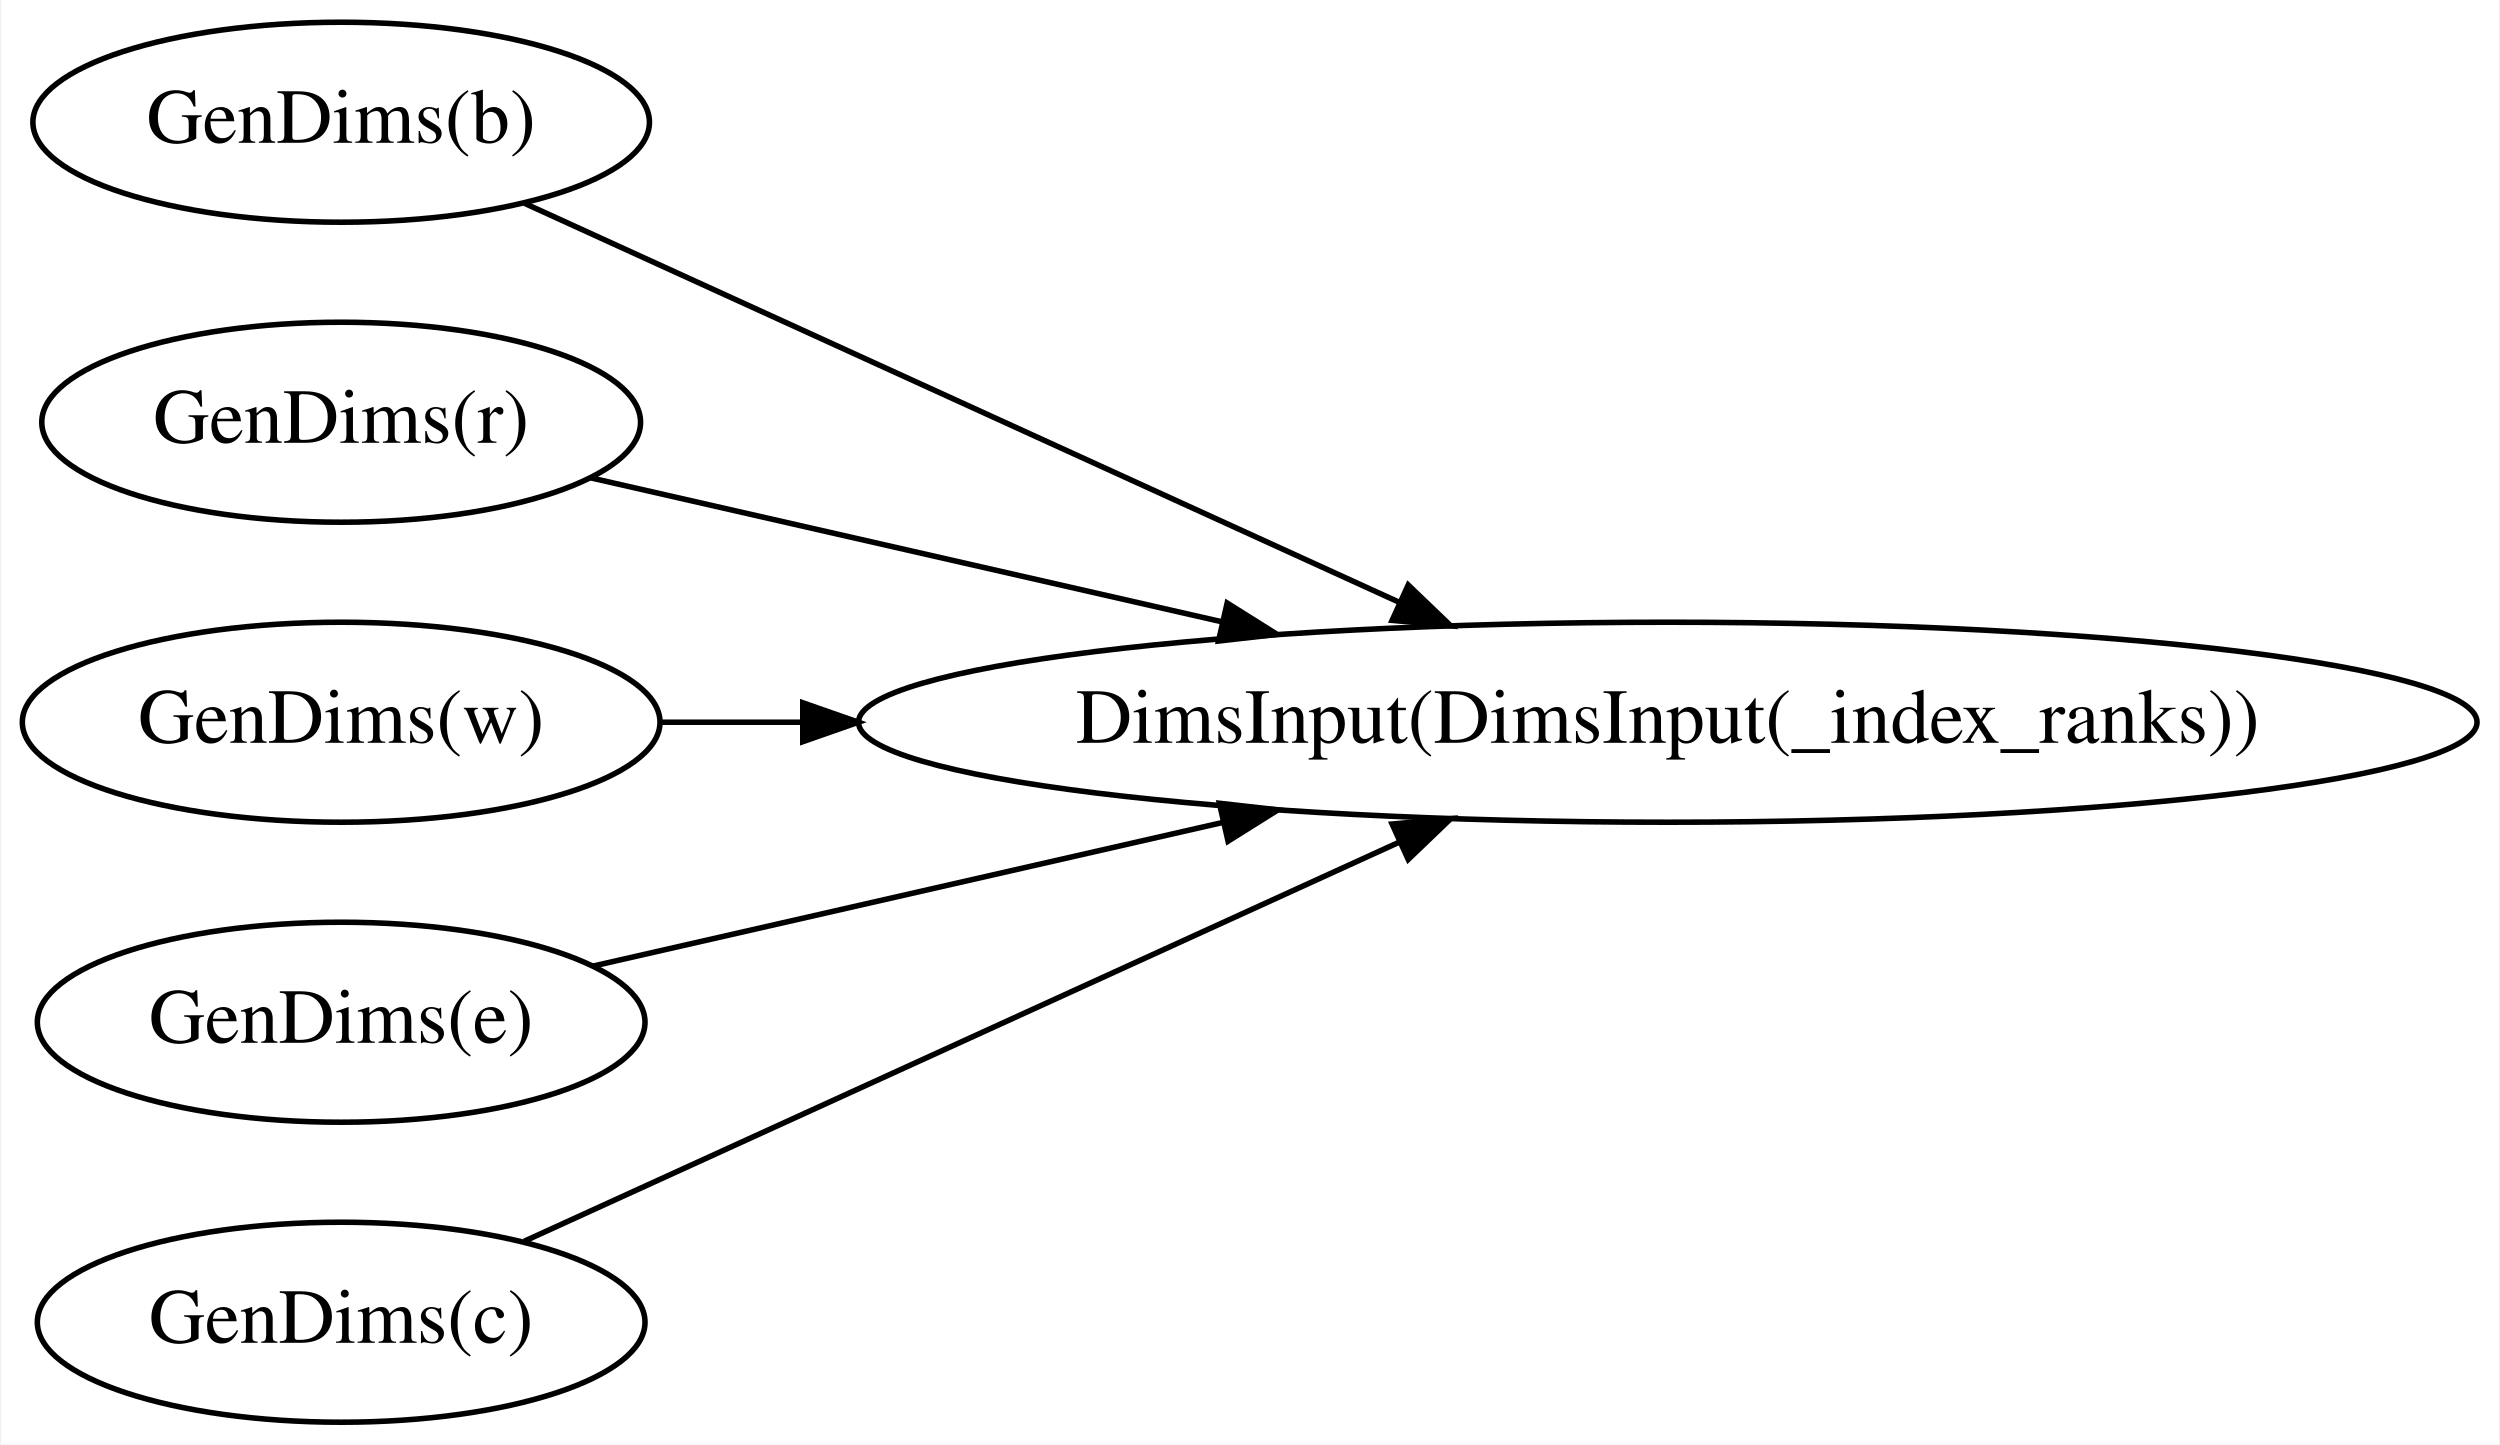
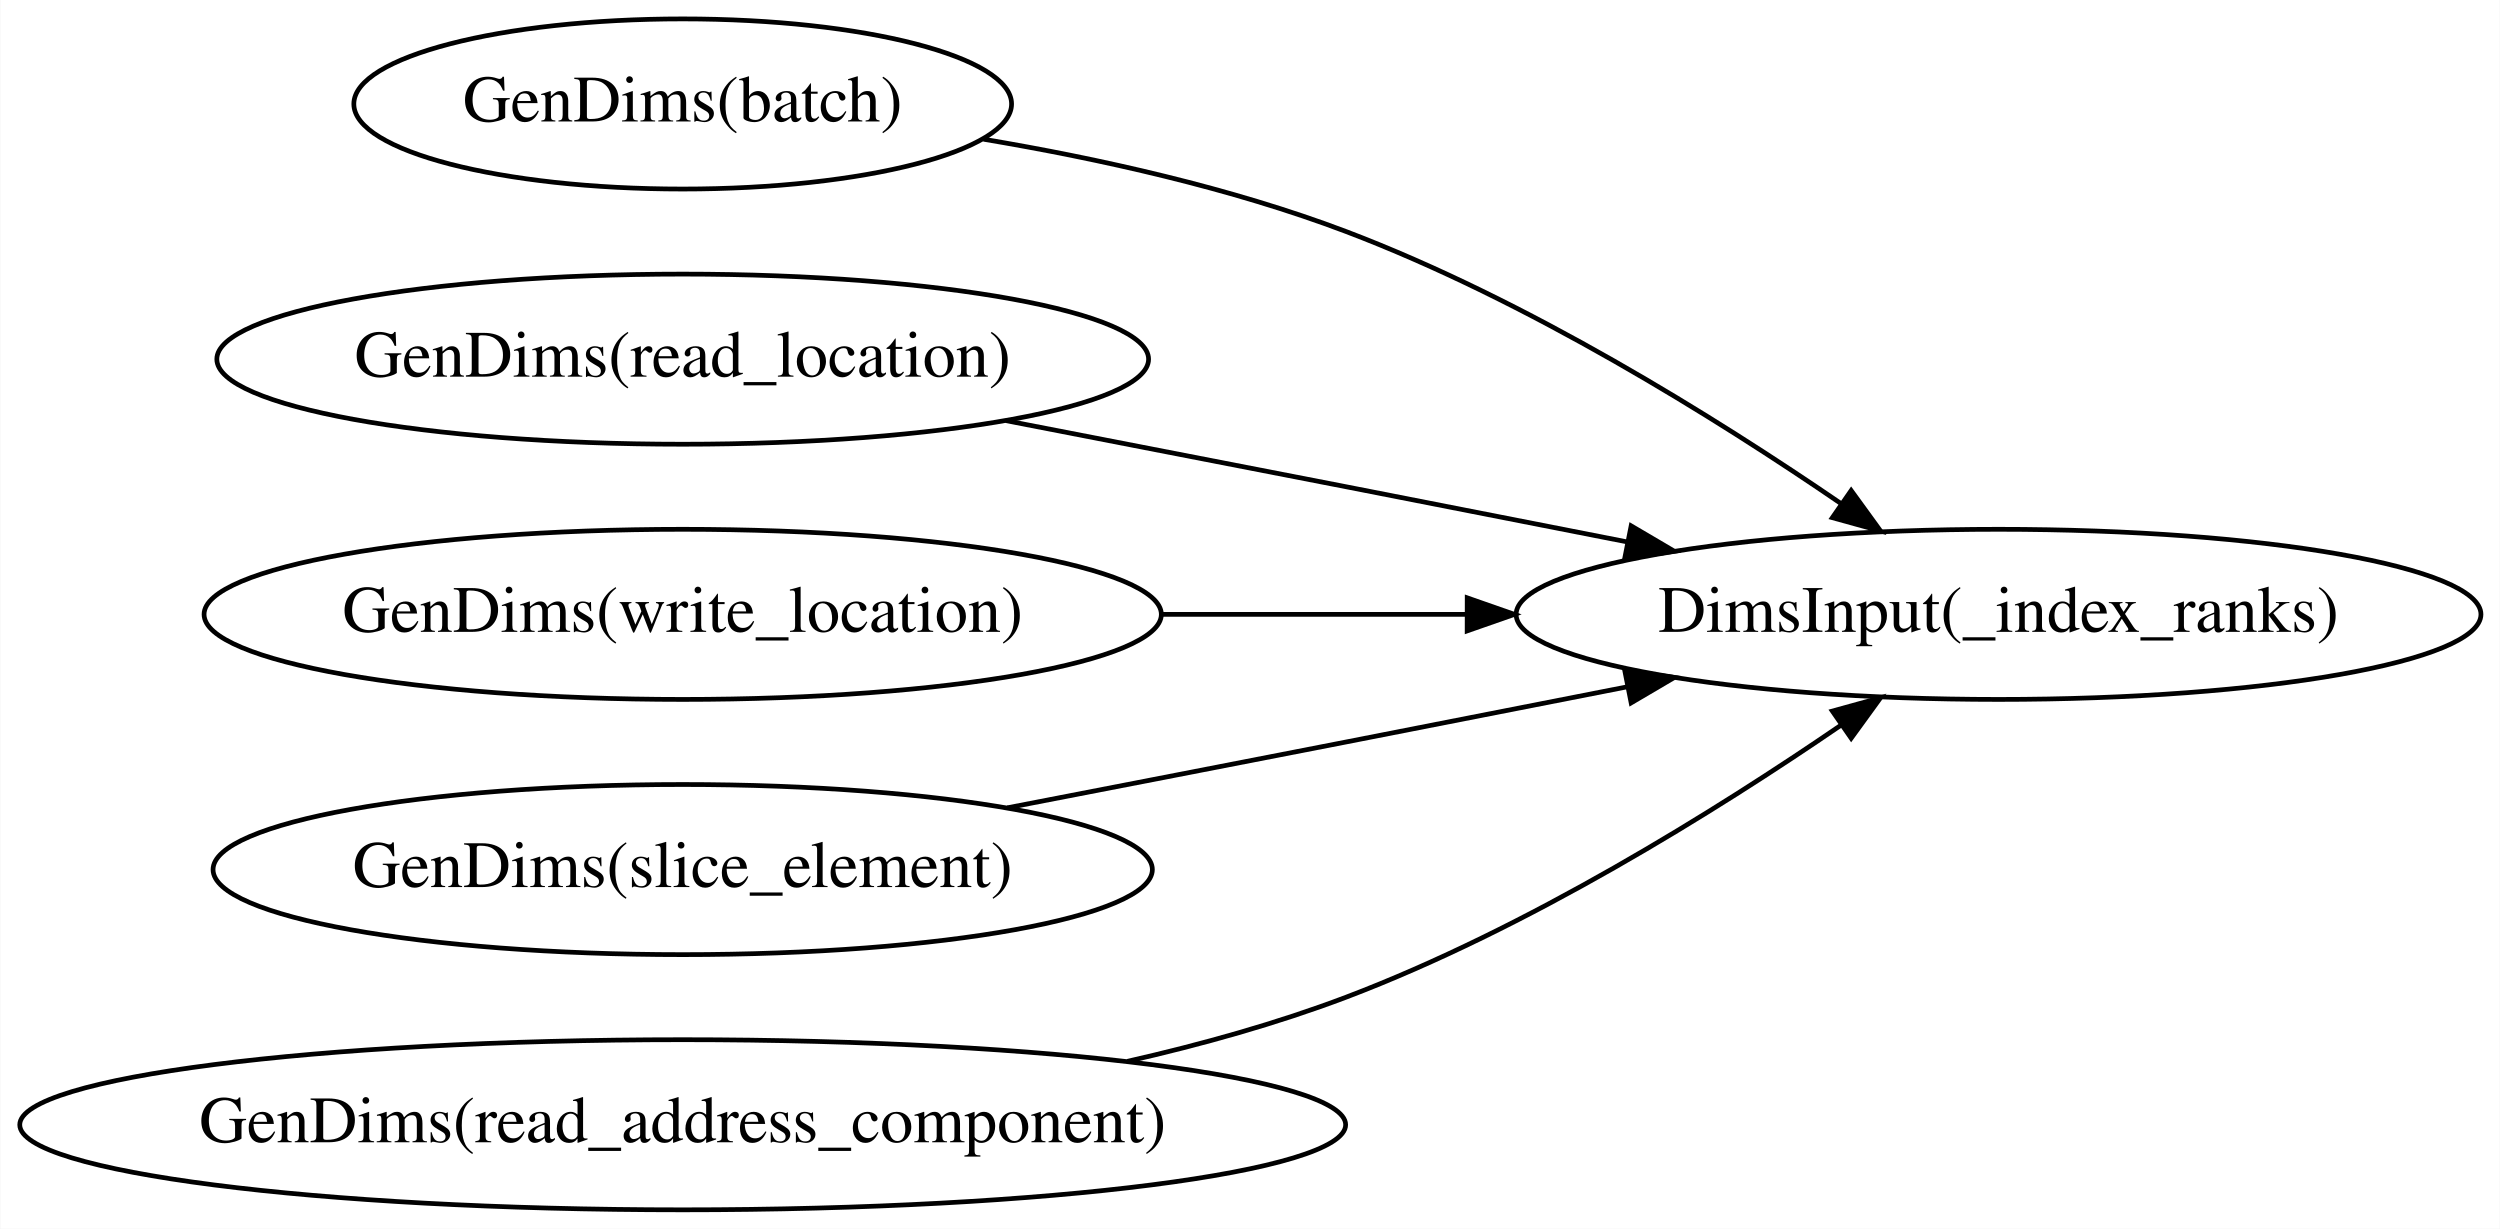
- <svg xmlns="http://www.w3.org/2000/svg" width="450pt" height="260pt" viewBox="0.00 0.00 449.56 260.00">
+ <svg xmlns="http://www.w3.org/2000/svg" width="529pt" height="260pt" viewBox="0.00 0.00 528.86 260.00">
  <g id="graph0" class="graph" transform="scale(1 1) rotate(0) translate(4 256)">
-     <polygon fill="white" stroke="transparent" points="-4,4 -4,-256 445.56,-256 445.56,4 -4,4" />
+     <polygon fill="white" stroke="transparent" points="-4,4 -4,-256 524.86,-256 524.86,4 -4,4" />
    <g id="node1" class="node">
-       <ellipse fill="none" stroke="black" cx="295.98" cy="-126" rx="145.67" ry="18" />
-       <text text-anchor="middle" x="295.98" y="-122.3" font-family="Times,serif" font-size="14.00">DimsInput(DimsInput(_index_ranks))</text>
+       <ellipse fill="none" stroke="black" cx="418.82" cy="-126" rx="102.08" ry="18" />
+       <text text-anchor="middle" x="418.82" y="-122.3" font-family="Times,serif" font-size="14.00">DimsInput(_index_ranks)</text>
    </g>
    <g id="node2" class="node">
-       <ellipse fill="none" stroke="black" cx="57.19" cy="-234" rx="55.49" ry="18" />
-       <text text-anchor="middle" x="57.19" y="-230.3" font-family="Times,serif" font-size="14.00">GenDims(b)</text>
+       <ellipse fill="none" stroke="black" cx="140.39" cy="-234" rx="69.59" ry="18" />
+       <text text-anchor="middle" x="140.39" y="-230.3" font-family="Times,serif" font-size="14.00">GenDims(batch)</text>
    </g>
    <g id="edge1" class="edge">
-       <path fill="none" stroke="black" d="M90.13,-219.43C130.64,-200.96 200.83,-168.94 247.59,-147.61" />
-       <polygon fill="black" stroke="black" points="249.26,-150.7 256.91,-143.36 246.36,-144.33 249.26,-150.7" />
+       <path fill="none" stroke="black" d="M204.06,-226.54C228.51,-222.43 256.46,-216.22 280.78,-207 319.01,-192.49 358.84,-167.69 385.64,-149.34" />
+       <polygon fill="black" stroke="black" points="387.64,-152.21 393.86,-143.64 383.65,-146.46 387.64,-152.21" />
    </g>
    <g id="node3" class="node">
-       <ellipse fill="none" stroke="black" cx="57.19" cy="-180" rx="53.89" ry="18" />
-       <text text-anchor="middle" x="57.19" y="-176.3" font-family="Times,serif" font-size="14.00">GenDims(r)</text>
+       <ellipse fill="none" stroke="black" cx="140.39" cy="-180" rx="98.58" ry="18" />
+       <text text-anchor="middle" x="140.39" y="-176.3" font-family="Times,serif" font-size="14.00">GenDims(read_location)</text>
    </g>
    <g id="edge2" class="edge">
-       <path fill="none" stroke="black" d="M102.18,-169.97C133.97,-162.72 177.81,-152.72 215.66,-144.09" />
-       <polygon fill="black" stroke="black" points="216.67,-147.45 225.65,-141.81 215.12,-140.62 216.67,-147.45" />
+       <path fill="none" stroke="black" d="M208.75,-167C231.61,-162.57 257.31,-157.58 280.78,-153 300.03,-149.24 320.8,-145.16 340.2,-141.34" />
+       <polygon fill="black" stroke="black" points="341.08,-144.73 350.21,-139.36 339.72,-137.86 341.08,-144.73" />
    </g>
    <g id="node4" class="node">
-       <ellipse fill="none" stroke="black" cx="57.19" cy="-126" rx="57.39" ry="18" />
-       <text text-anchor="middle" x="57.19" y="-122.3" font-family="Times,serif" font-size="14.00">GenDims(w)</text>
+       <ellipse fill="none" stroke="black" cx="140.39" cy="-126" rx="101.28" ry="18" />
+       <text text-anchor="middle" x="140.39" y="-122.3" font-family="Times,serif" font-size="14.00">GenDims(write_location)</text>
    </g>
    <g id="edge3" class="edge">
-       <path fill="none" stroke="black" d="M114.61,-126C122.66,-126 131.24,-126 140.13,-126" />
-       <polygon fill="black" stroke="black" points="140.28,-129.5 150.28,-126 140.28,-122.5 140.28,-129.5" />
+       <path fill="none" stroke="black" d="M241.97,-126C262.89,-126 285.06,-126 306.35,-126" />
+       <polygon fill="black" stroke="black" points="306.39,-129.5 316.39,-126 306.38,-122.5 306.39,-129.5" />
    </g>
    <g id="node5" class="node">
-       <ellipse fill="none" stroke="black" cx="57.19" cy="-72" rx="54.69" ry="18" />
-       <text text-anchor="middle" x="57.19" y="-68.3" font-family="Times,serif" font-size="14.00">GenDims(e)</text>
+       <ellipse fill="none" stroke="black" cx="140.39" cy="-72" rx="99.38" ry="18" />
+       <text text-anchor="middle" x="140.39" y="-68.3" font-family="Times,serif" font-size="14.00">GenDims(slice_element)</text>
    </g>
    <g id="edge4" class="edge">
-       <path fill="none" stroke="black" d="M102.45,-82.09C134.28,-89.35 178.06,-99.34 215.83,-107.95" />
-       <polygon fill="black" stroke="black" points="215.27,-111.41 225.8,-110.22 216.83,-104.59 215.27,-111.41" />
+       <path fill="none" stroke="black" d="M209.1,-85.07C231.88,-89.48 257.43,-94.44 280.78,-99 300.03,-102.76 320.8,-106.84 340.2,-110.66" />
+       <polygon fill="black" stroke="black" points="339.72,-114.14 350.21,-112.64 341.08,-107.27 339.72,-114.14" />
    </g>
    <g id="node6" class="node">
-       <ellipse fill="none" stroke="black" cx="57.19" cy="-18" rx="54.69" ry="18" />
-       <text text-anchor="middle" x="57.19" y="-14.3" font-family="Times,serif" font-size="14.00">GenDims(c)</text>
+       <ellipse fill="none" stroke="black" cx="140.39" cy="-18" rx="140.28" ry="18" />
+       <text text-anchor="middle" x="140.39" y="-14.3" font-family="Times,serif" font-size="14.00">GenDims(read_address_component)</text>
    </g>
    <g id="edge5" class="edge">
-       <path fill="none" stroke="black" d="M90.13,-32.57C130.64,-51.04 200.83,-83.06 247.59,-104.39" />
-       <polygon fill="black" stroke="black" points="246.36,-107.67 256.91,-108.64 249.26,-101.3 246.36,-107.67" />
+       <path fill="none" stroke="black" d="M234.48,-31.42C250.19,-34.99 266.14,-39.45 280.78,-45 319.01,-59.51 358.84,-84.31 385.64,-102.66" />
+       <polygon fill="black" stroke="black" points="383.65,-105.54 393.86,-108.36 387.64,-99.79 383.65,-105.54" />
    </g>
  </g>
</svg>
